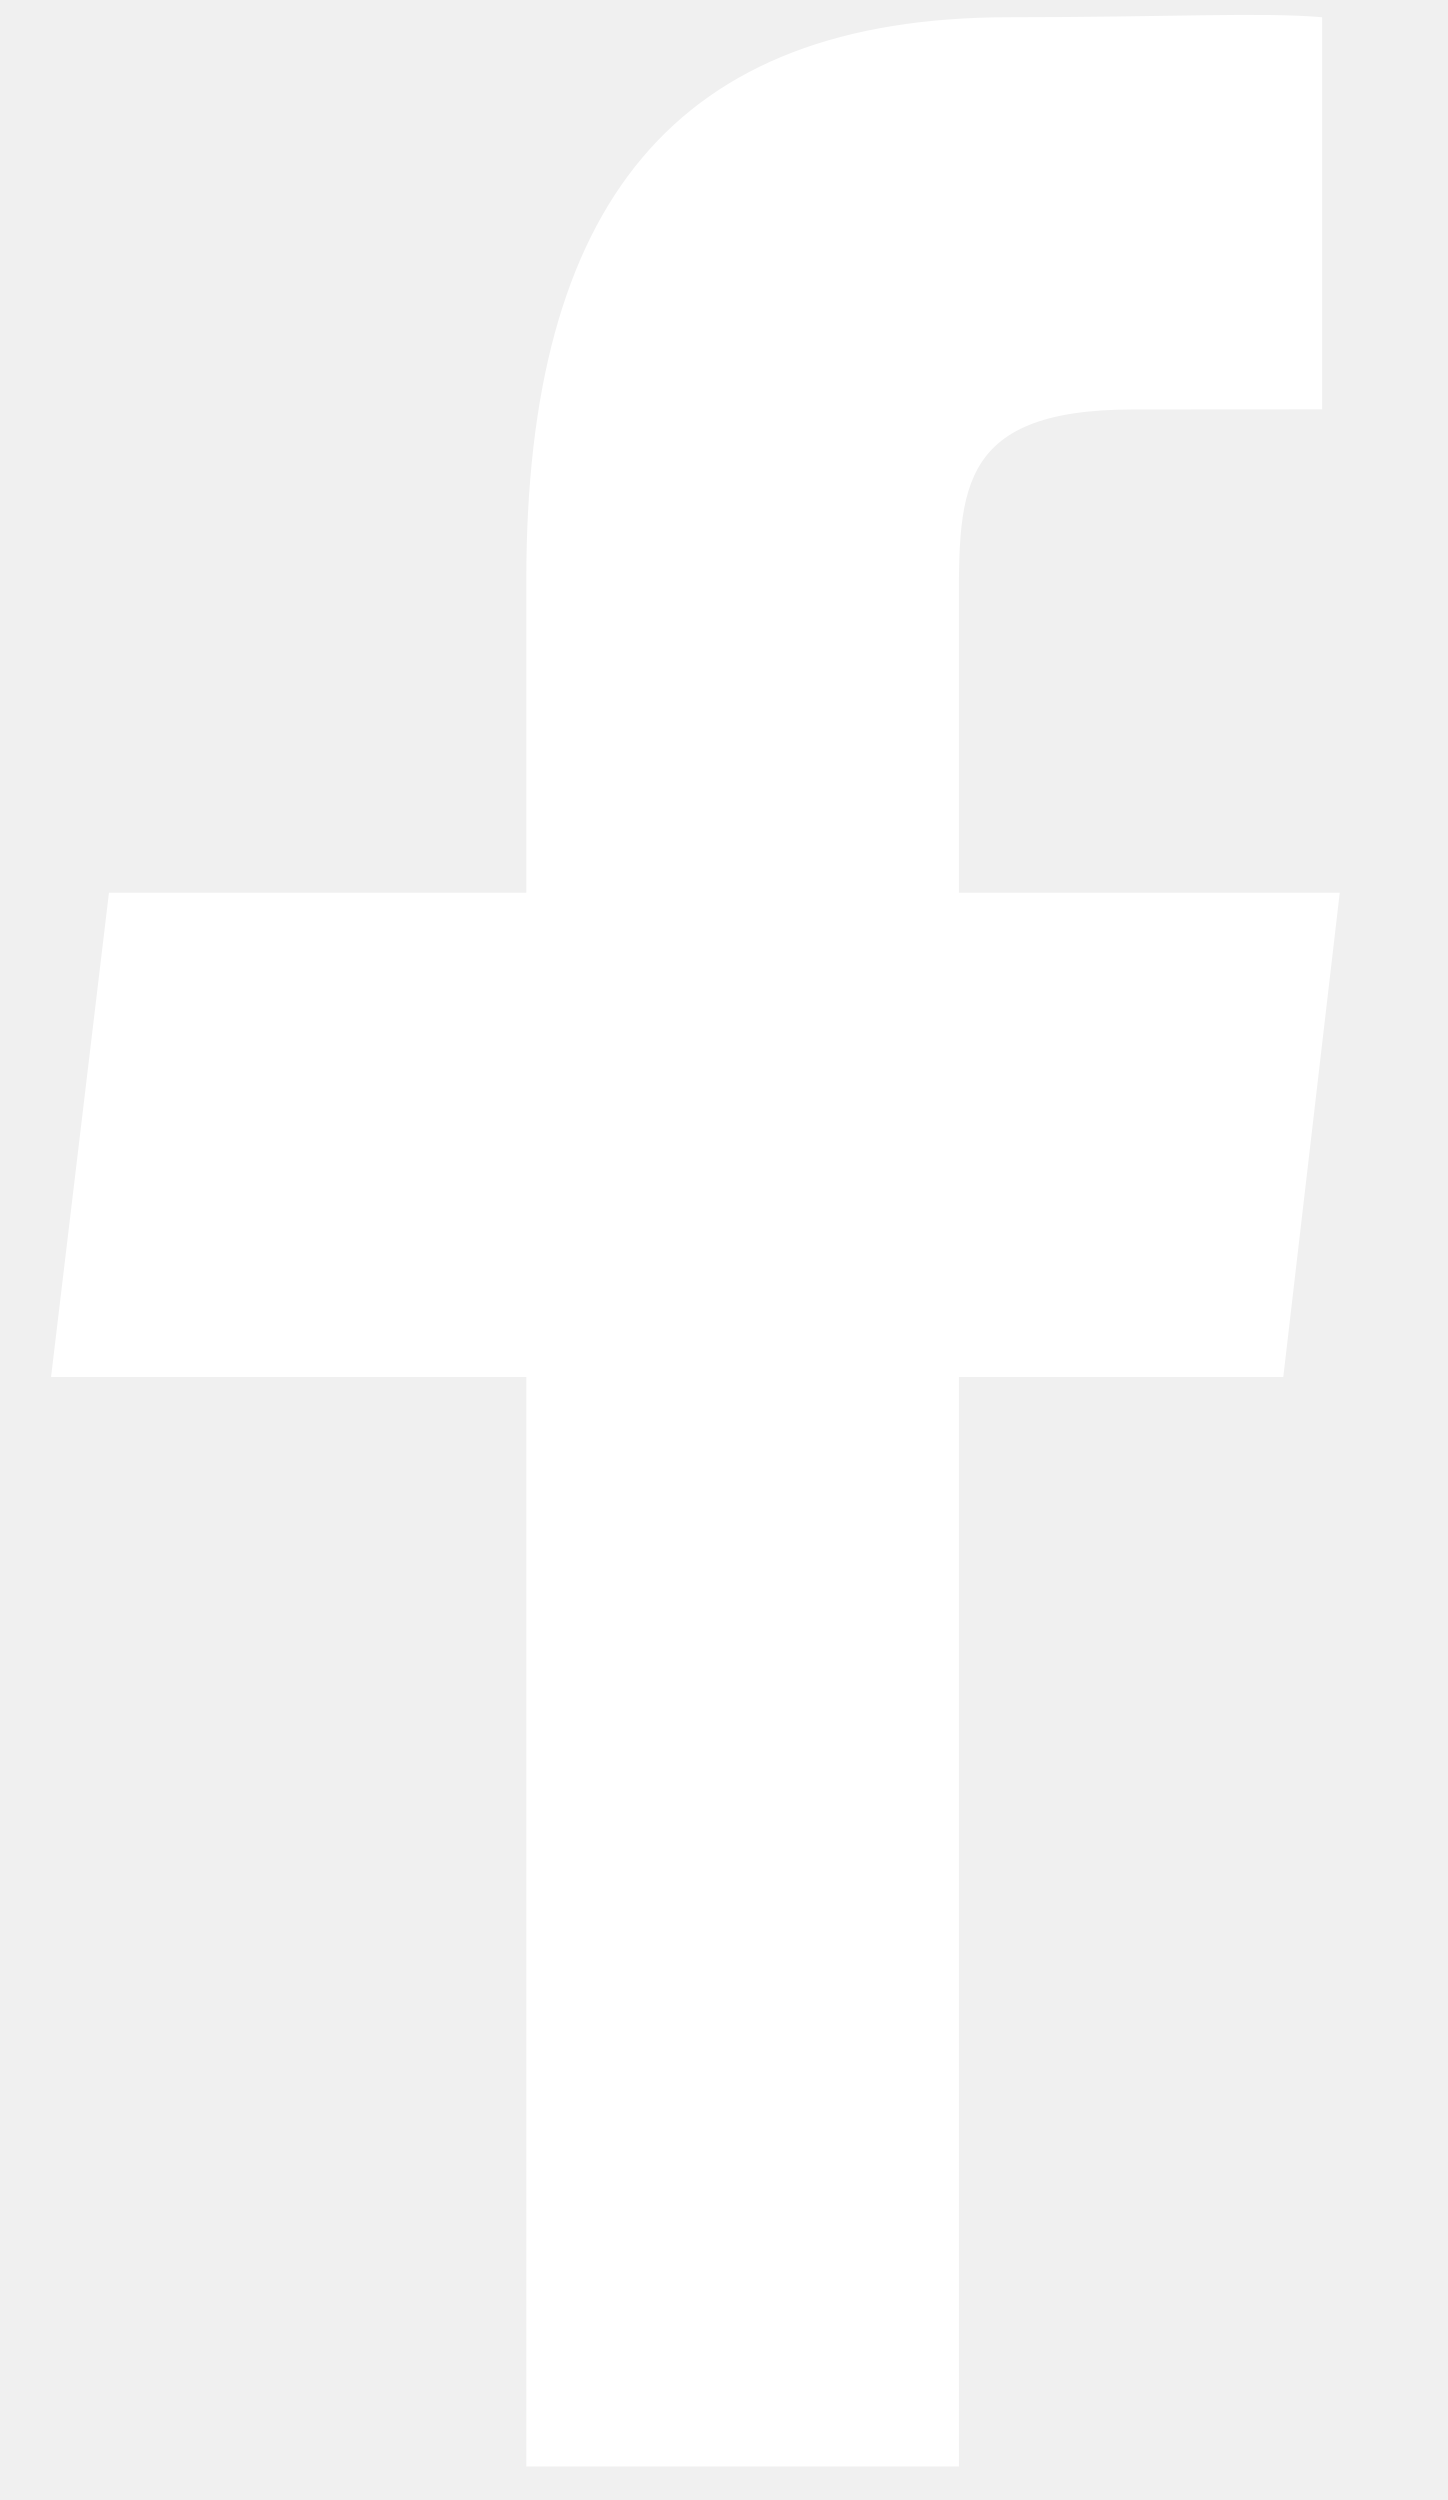
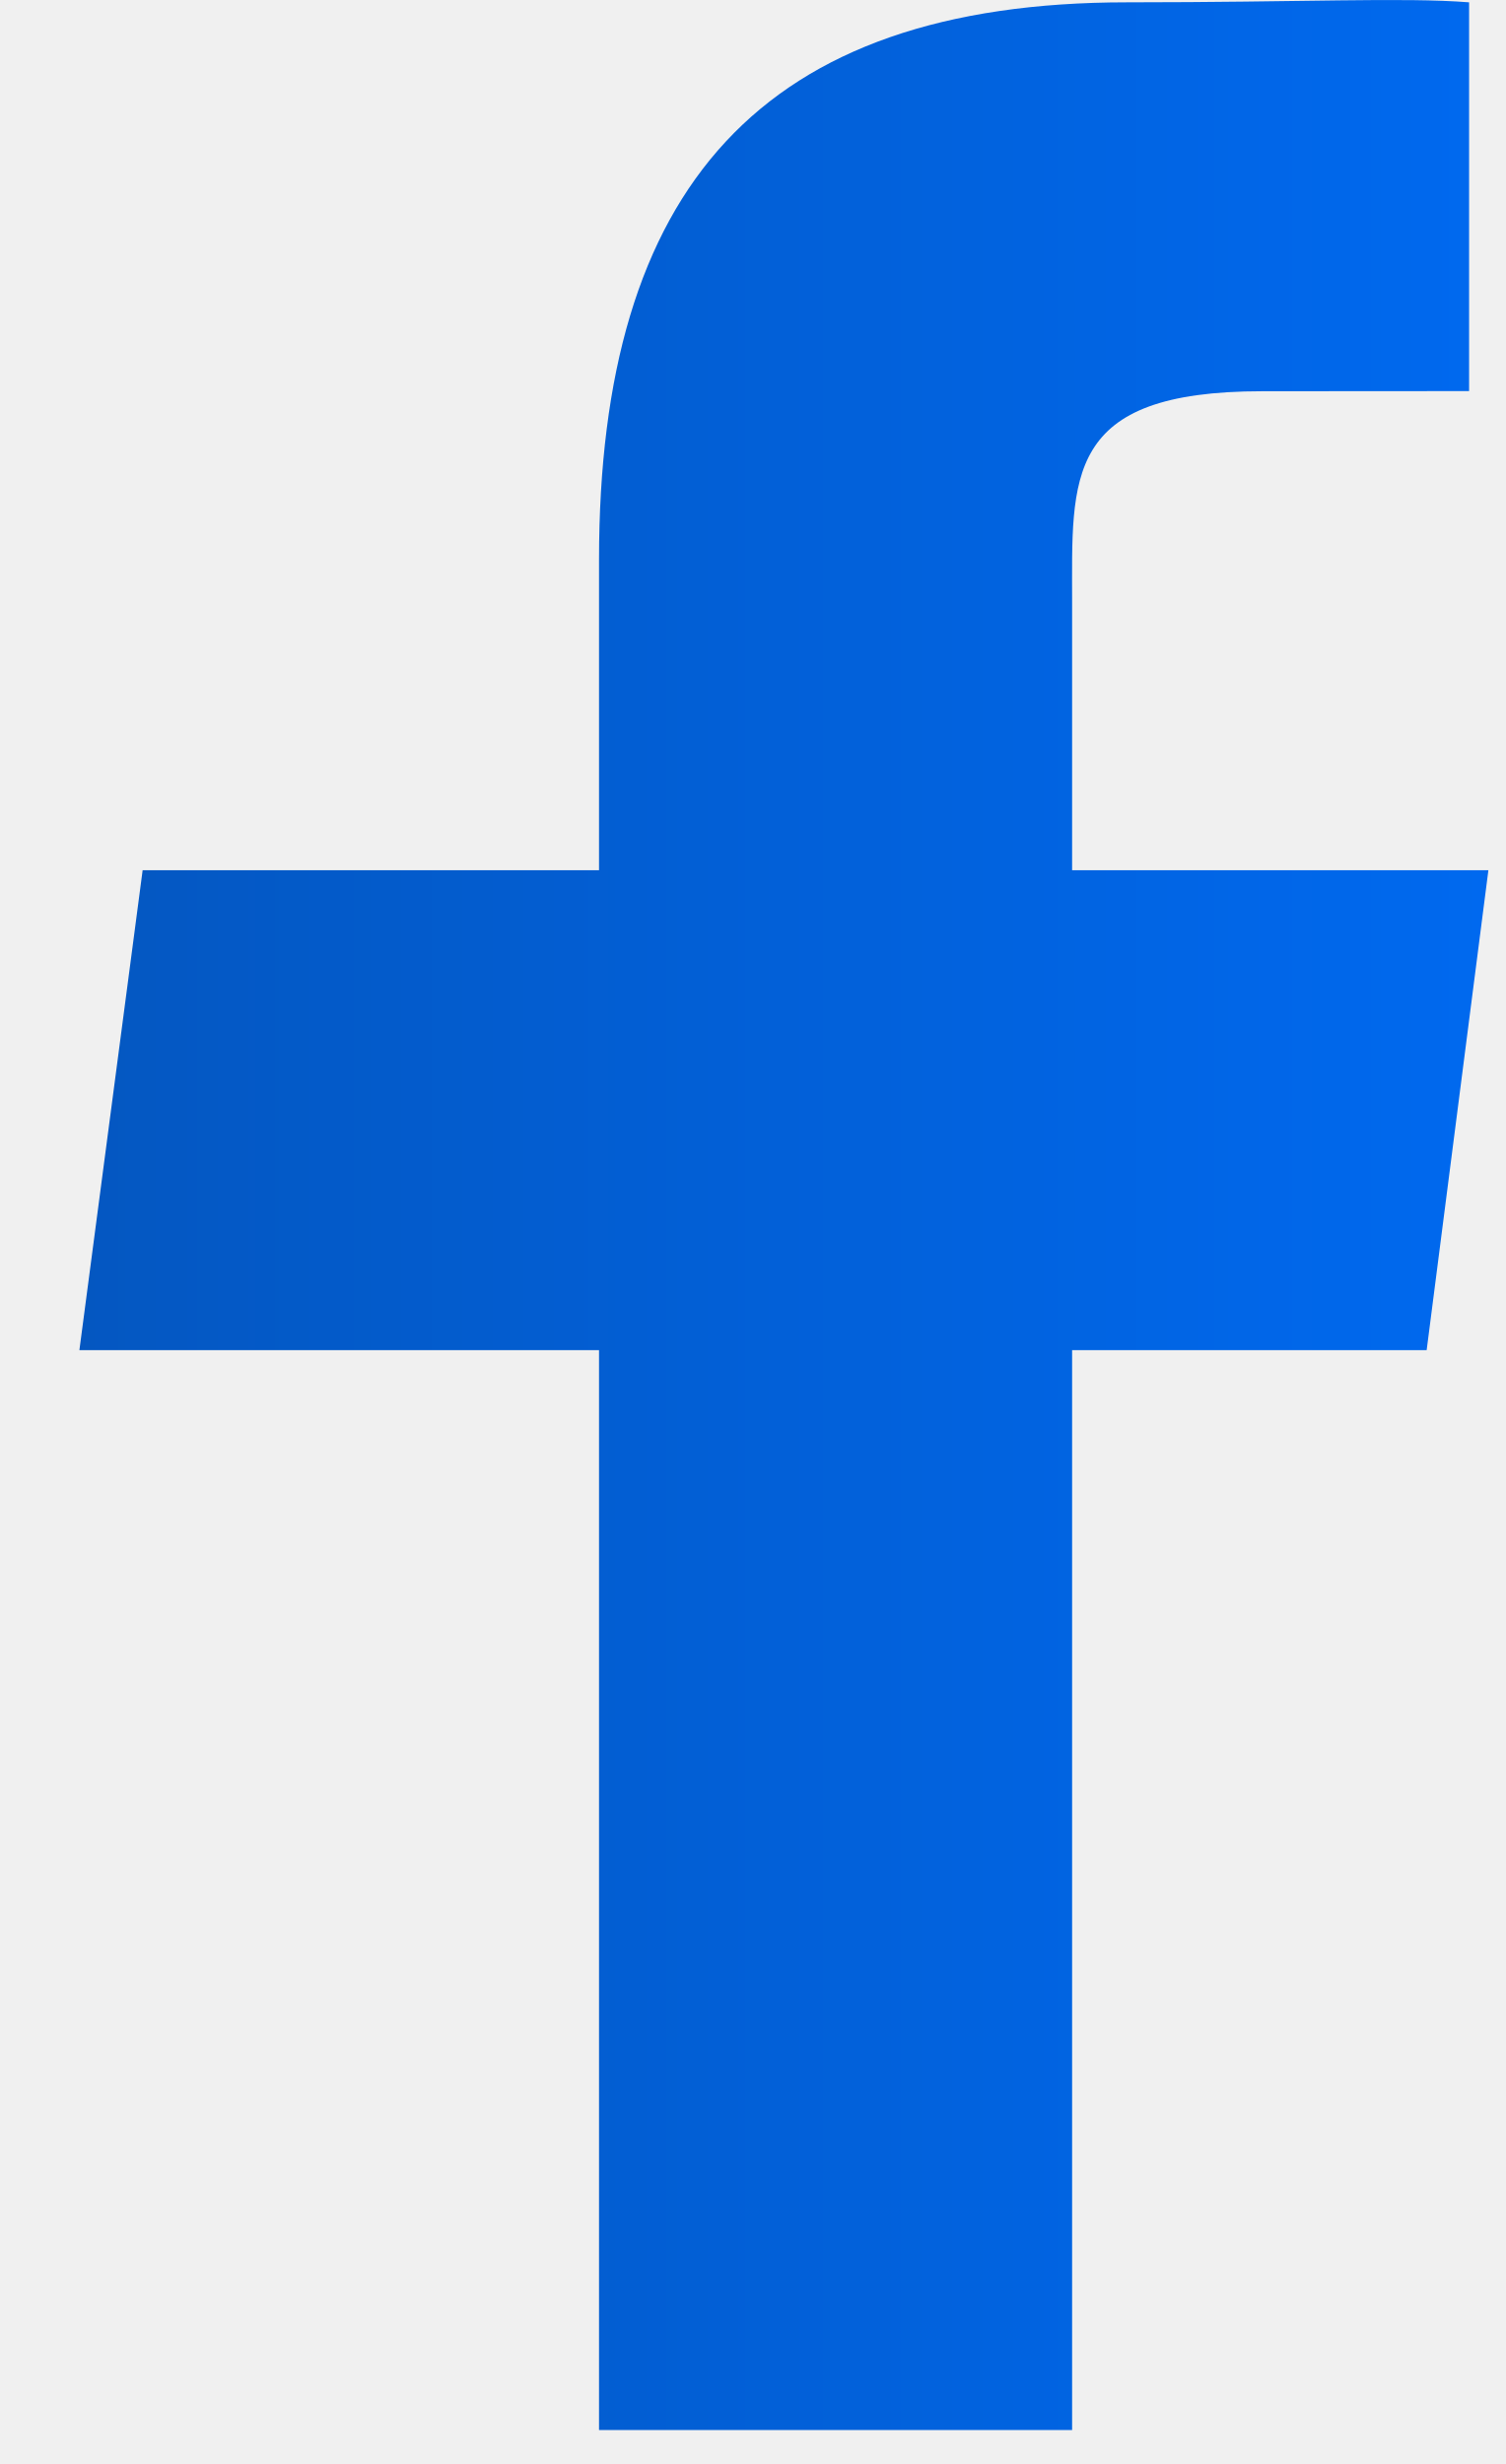
- <svg xmlns="http://www.w3.org/2000/svg" width="11" height="19" viewBox="0 0 11 19" fill="none">
-   <path d="M7.288 18.745L7.288 10.465H9.753L10.182 6.785L7.288 6.785V4.735C7.288 3.77 7.228 3.112 8.612 3.112L10.048 3.111V0.131C9.588 0.091 8.889 0.131 7.671 0.131C5.127 0.131 4 1.553 4 4.405V6.785L0.828 6.785L0.388 10.465H4L4 18.745H7.288Z" fill="white" />
+ <svg xmlns="http://www.w3.org/2000/svg" width="11" height="18" viewBox="0 0 11 18" fill="none">
+   <path d="M7.832 17.752L7.832 9.863L10.422 9.863L10.873 6.357L7.832 6.357L7.832 4.403C7.832 3.484 7.768 2.858 9.223 2.858L10.732 2.857L10.732 0.017C10.249 -0.021 9.515 0.017 8.234 0.017C5.56 0.017 4.376 1.372 4.376 4.089L4.376 6.357L1.042 6.357L0.58 9.863L4.376 9.863L4.376 17.752L7.832 17.752Z" fill="url(#paint0_linear)" />
+   <defs>
+     <linearGradient id="paint0_linear" x1="10.873" y1="8.876" x2="0.58" y2="8.876" gradientUnits="userSpaceOnUse">
+       <stop stop-color="#0069EF" />
+       <stop offset="1" stop-color="#0457C1" />
+     </linearGradient>
+   </defs>
</svg>
